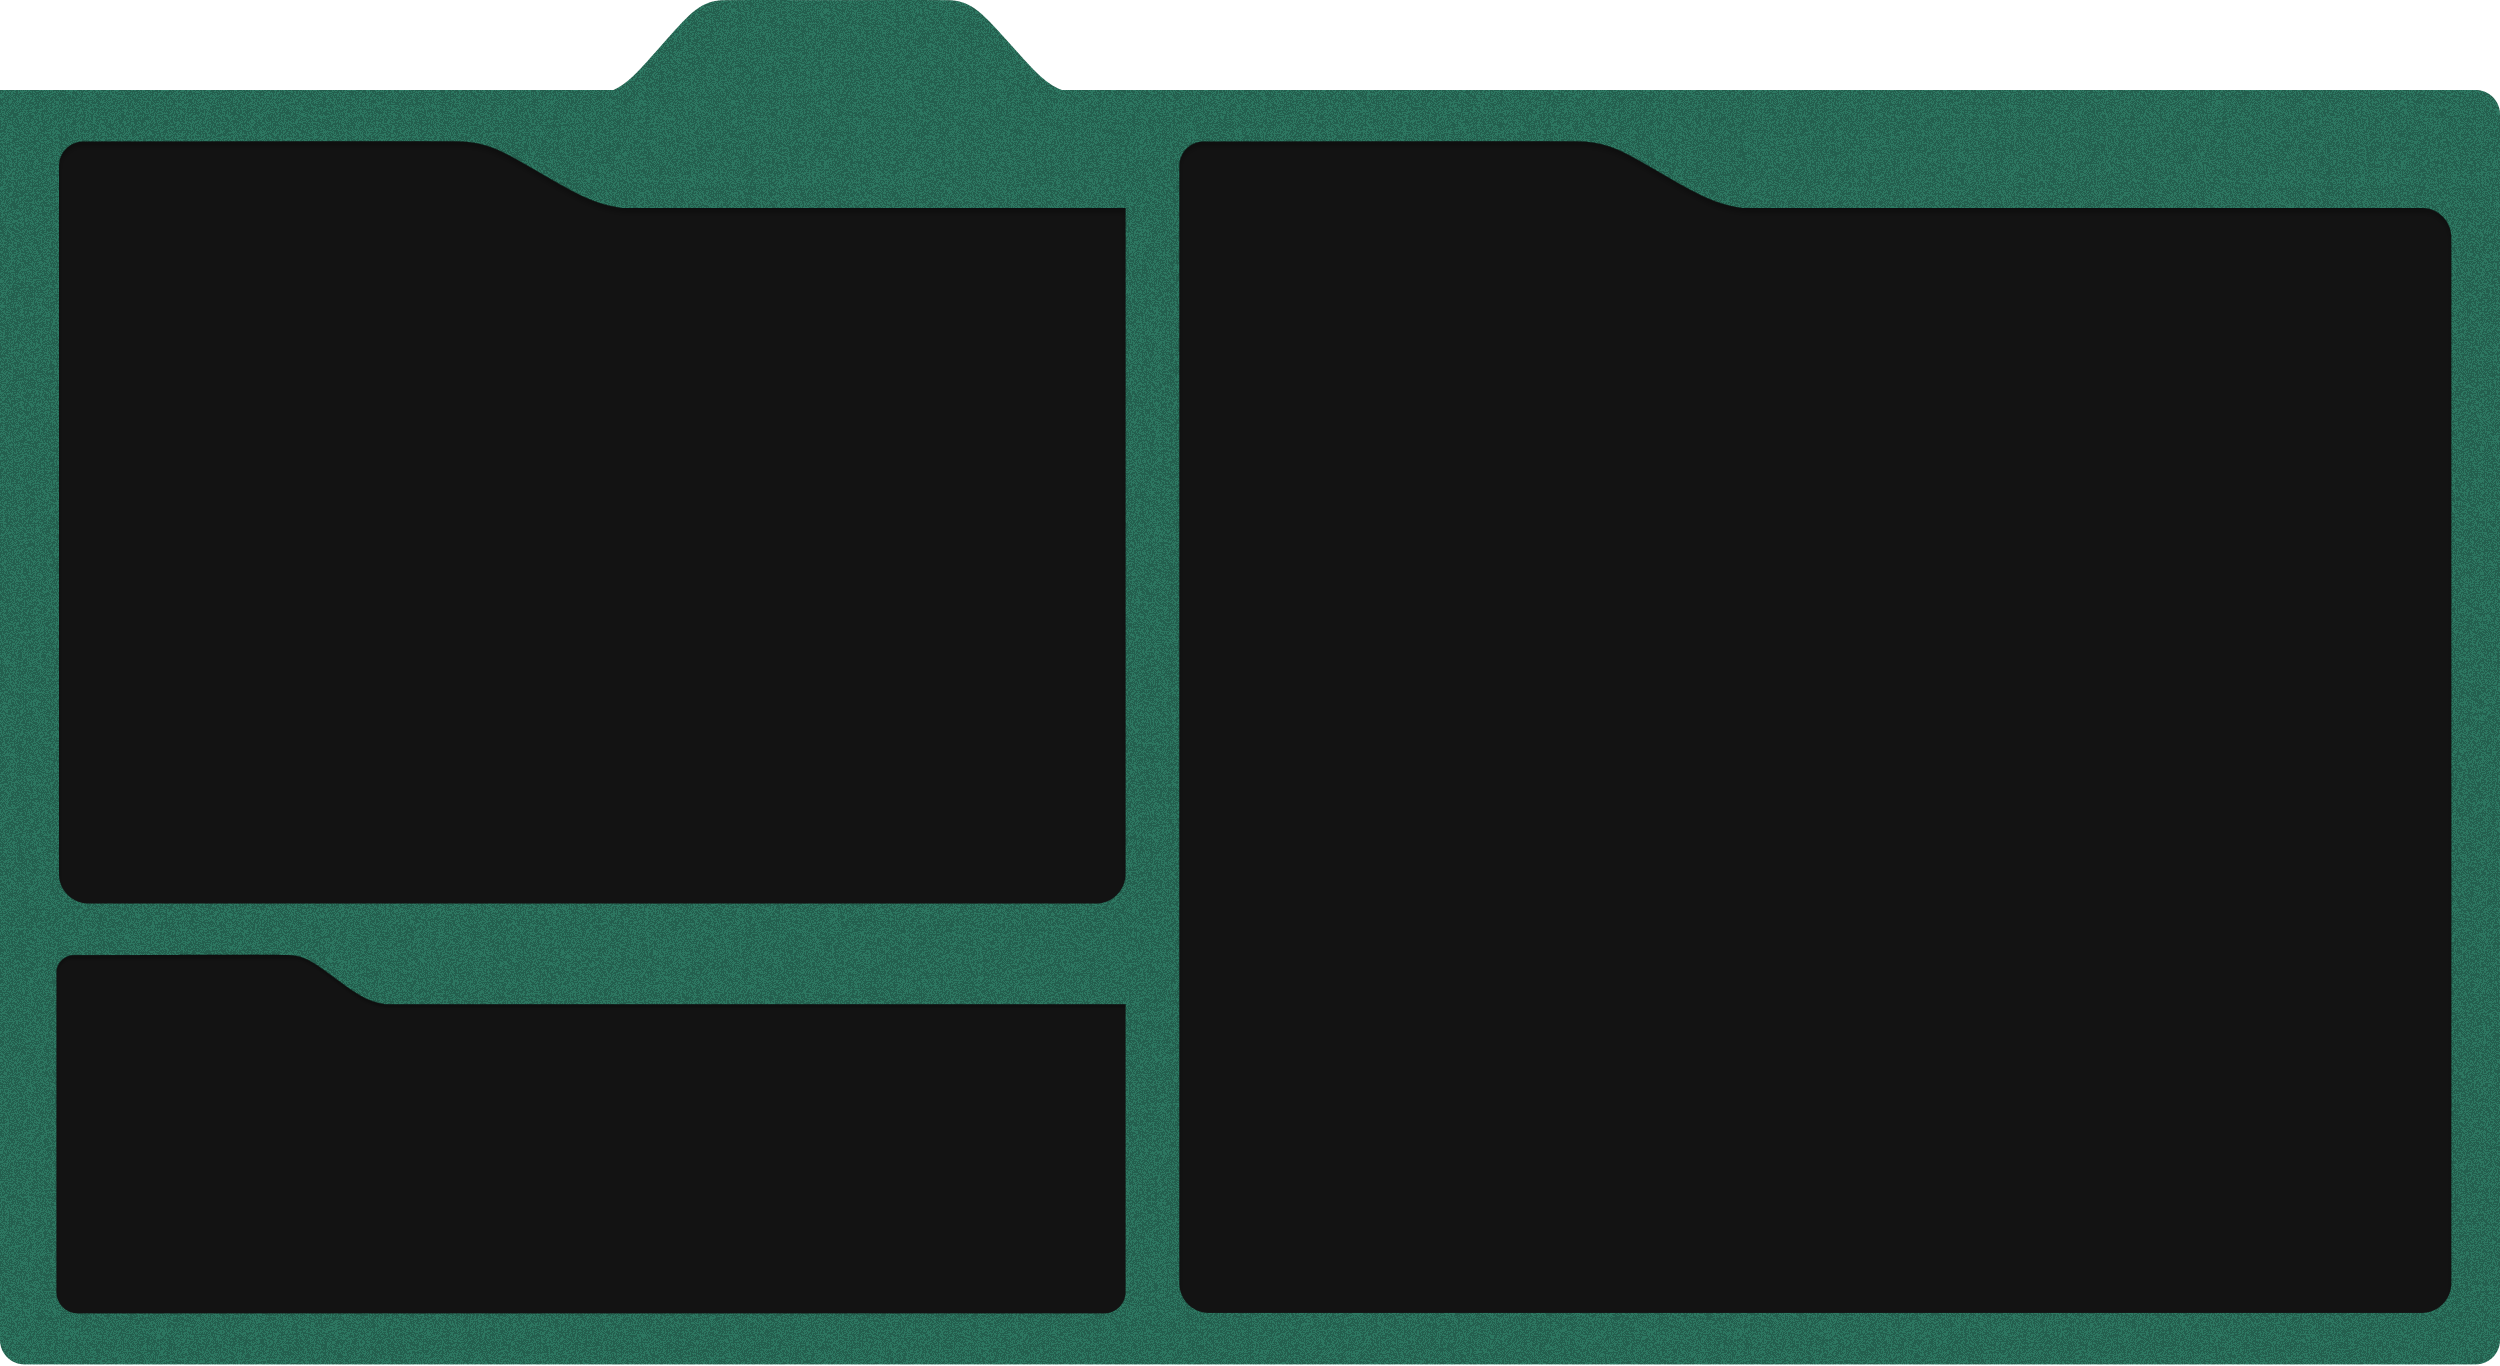
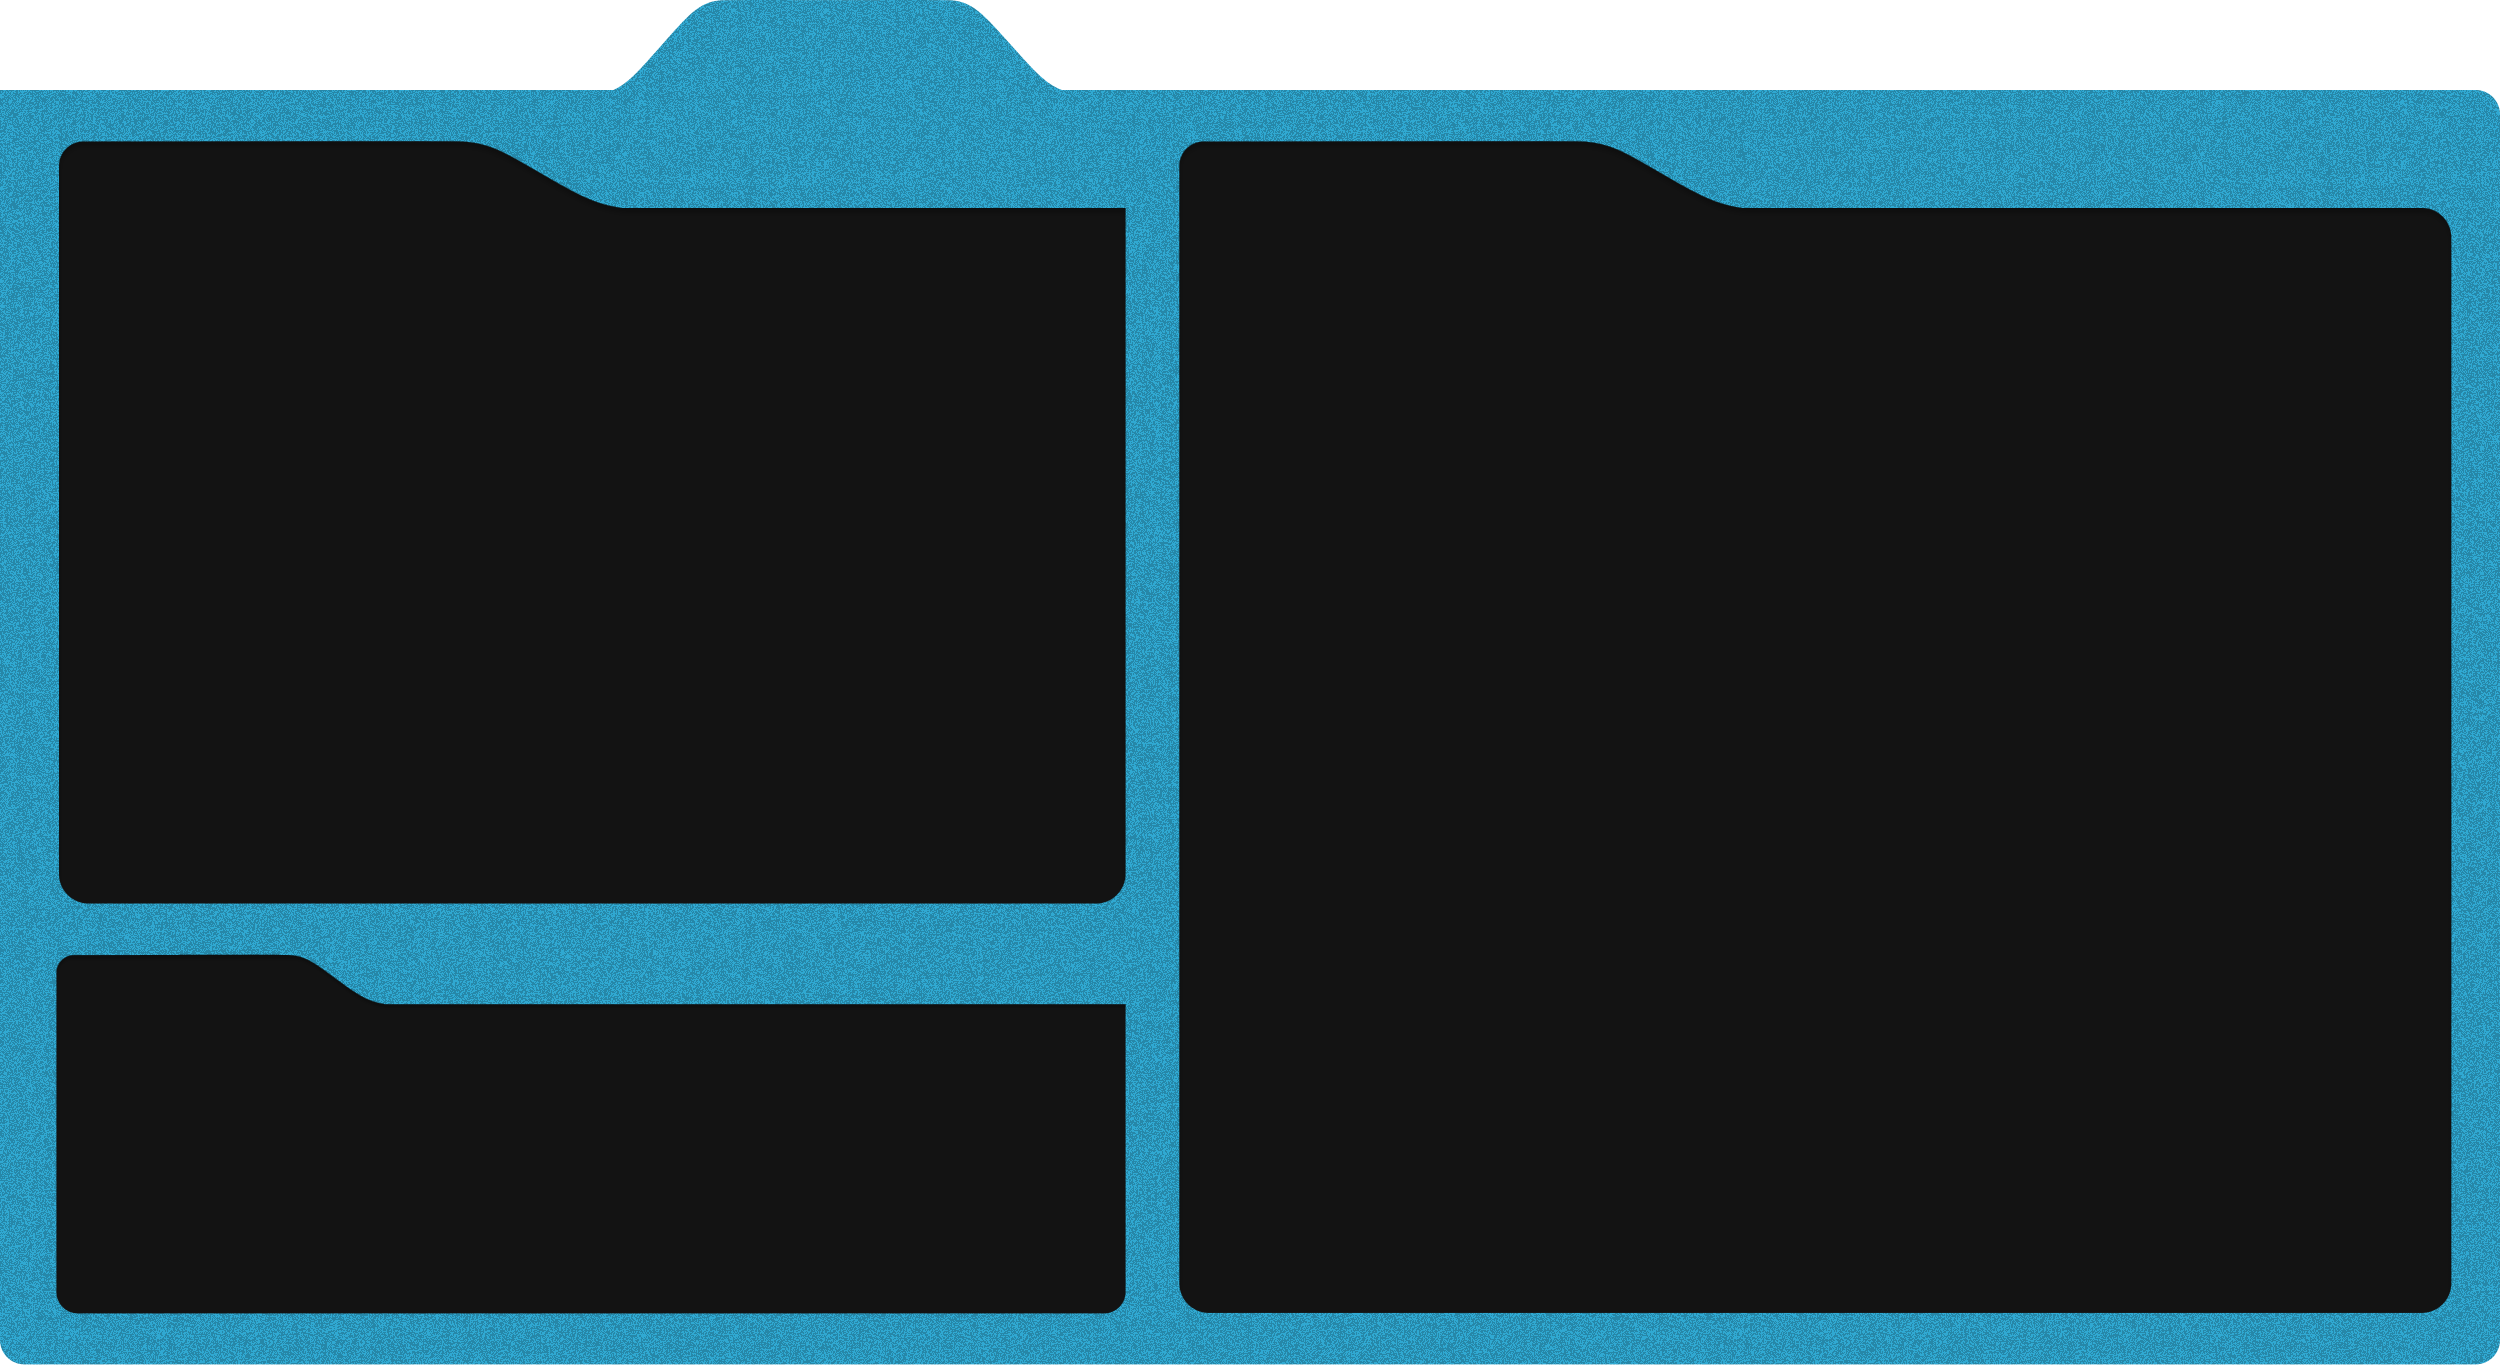
<svg xmlns="http://www.w3.org/2000/svg" width="1948" height="1064" viewBox="0 0 1948 1064" fill="none">
-   <g filter="url(#filter0_n_181_986)">
-     <path fill-rule="evenodd" clip-rule="evenodd" d="M651.062 0.065C695.531 -0.023 732.803 -0.044 739.423 0.146C756.559 0.637 765.239 10.158 782.399 29.111C794.681 42.675 802.996 52.439 810.561 59.31C816.161 64.397 821.331 67.877 827.365 70.116H1929C1939.49 70.116 1948 78.622 1948 89.116V1044.12C1948 1054.61 1939.49 1063.12 1929 1063.12H19C8.507 1063.12 2.11082e-05 1054.61 0 1044.12V70.116H478.063C483.088 67.852 487.6 64.611 492.433 60.15C499.983 53.181 508.281 43.279 520.537 29.523C537.661 10.303 546.325 0.646 563.431 0.148C570.011 -0.044 606.926 -0.023 651.062 0.066V0.065Z" fill="#2D7761" />
+   <g filter="url(#filter0_n_185_1245)">
+     <path d="M651.062 0.064C695.531 -0.024 732.803 -0.044 739.423 0.146C756.559 0.637 765.24 10.157 782.399 29.11C794.681 42.675 802.996 52.438 810.561 59.31C816.162 64.397 821.333 67.878 827.368 70.116H1929C1939.49 70.116 1948 78.623 1948 89.116V1044.12C1948 1054.61 1939.49 1063.12 1929 1063.12H19C8.507 1063.12 5.82196e-05 1054.61 0 1044.12V70.116H478.062C483.087 67.853 487.599 64.611 492.433 60.149C499.983 53.181 508.281 43.279 520.537 29.523C537.661 10.303 546.325 0.646 563.431 0.147C570.011 -0.044 606.926 -0.023 651.062 0.065V0.064Z" fill="#30A9D2" />
  </g>
-   <g filter="url(#filter1_i_181_986)">
+   <g filter="url(#filter1_i_185_1245)">
    <path d="M57.732 744.249C116.257 744.148 213.374 743.942 223.346 744.133C236.845 744.392 243.672 749.386 257.417 759.556C277.01 774.053 285.345 780.431 300.113 782.508H877V1006.72C877 1015.94 869.527 1023.41 860.31 1023.41H60.689C51.472 1023.41 43.999 1015.94 43.999 1006.72V758.037C43.999 750.431 50.126 744.262 57.732 744.249Z" fill="#131313" />
  </g>
-   <g filter="url(#filter2_i_181_986)">
-     <path fill-rule="evenodd" clip-rule="evenodd" d="M64.974 110.323C165.372 110.189 338.008 109.897 355.484 110.16C378.778 110.51 390.557 117.264 414.275 131.02C446.302 149.595 460.896 158.751 484.005 162.053H877V681.053C876.999 693.756 866.702 704.053 854 704.053H68.999C56.297 704.053 46 693.756 45.999 681.053V129.324C46 118.84 54.49 110.337 64.974 110.323Z" fill="#131313" />
+   <g filter="url(#filter2_i_185_1245)">
+     <path d="M64.974 110.324C165.372 110.19 338.008 109.898 355.484 110.161C378.778 110.512 390.557 117.265 414.275 131.021C446.302 149.596 460.896 158.752 484.005 162.055H877V681.055C876.999 693.757 866.702 704.055 854 704.055H68.999C56.297 704.055 46 693.757 45.999 681.055V129.325C46 118.841 54.49 110.338 64.974 110.324Z" fill="#131313" />
  </g>
-   <g filter="url(#filter3_i_181_986)">
-     <path fill-rule="evenodd" clip-rule="evenodd" d="M937.974 110.324C1038.37 110.19 1211.01 109.897 1228.48 110.16C1251.78 110.51 1263.56 117.265 1287.27 131.021C1319.3 149.596 1333.9 158.752 1357.01 162.054H1887C1899.7 162.054 1910 172.352 1910 185.054V1000.05C1910 1012.76 1899.7 1023.05 1887 1023.05H942C929.297 1023.05 919 1012.76 919 1000.05V129.325C919 118.84 927.49 110.338 937.974 110.324Z" fill="#131313" />
+   <g filter="url(#filter3_i_185_1245)">
+     <path d="M937.974 110.324C1038.37 110.19 1211.01 109.897 1228.48 110.16C1251.78 110.511 1263.56 117.265 1287.27 131.021C1319.3 149.596 1333.9 158.752 1357.01 162.055H1887C1899.7 162.055 1910 172.352 1910 185.055V1000.05C1910 1012.76 1899.7 1023.05 1887 1023.05H942C929.297 1023.05 919 1012.76 919 1000.05V129.325C919 118.841 927.49 110.338 937.974 110.324Z" fill="#131313" />
  </g>
  <defs>
-     <filter id="filter0_n_181_986" x="0" y="0" width="1948" height="1063.12" filterUnits="userSpaceOnUse" color-interpolation-filters="sRGB">
+     <filter id="filter0_n_185_1245" x="0" y="0" width="1948" height="1063.12" filterUnits="userSpaceOnUse" color-interpolation-filters="sRGB">
      <feFlood flood-opacity="0" result="BackgroundImageFix" />
      <feBlend mode="normal" in="SourceGraphic" in2="BackgroundImageFix" result="shape" />
      <feTurbulence type="fractalNoise" baseFrequency="25 25" stitchTiles="stitch" numOctaves="3" result="noise" seed="8647" />
      <feColorMatrix in="noise" type="luminanceToAlpha" result="alphaNoise" />
      <feComponentTransfer in="alphaNoise" result="coloredNoise1">
        <feFuncA type="discrete" tableValues="1 1 1 1 1 1 1 1 1 1 1 1 1 1 1 1 1 1 1 1 1 1 1 1 1 1 1 1 1 1 1 1 1 1 1 1 1 1 1 1 1 1 1 1 1 1 1 1 1 1 1 0 0 0 0 0 0 0 0 0 0 0 0 0 0 0 0 0 0 0 0 0 0 0 0 0 0 0 0 0 0 0 0 0 0 0 0 0 0 0 0 0 0 0 0 0 0 0 0 0 " />
      </feComponentTransfer>
      <feComposite operator="in" in2="shape" in="coloredNoise1" result="noise1Clipped" />
      <feFlood flood-color="rgba(0, 0, 0, 0.2)" result="color1Flood" />
      <feComposite operator="in" in2="noise1Clipped" in="color1Flood" result="color1" />
-       <feMerge result="effect1_noise_181_986">
+       <feMerge result="effect1_noise_185_1245">
        <feMergeNode in="shape" />
        <feMergeNode in="color1" />
      </feMerge>
    </filter>
-     <filter id="filter1_i_181_986" x="43.999" y="744.055" width="833" height="282.258" filterUnits="userSpaceOnUse" color-interpolation-filters="sRGB">
+     <filter id="filter1_i_185_1245" x="43.999" y="744.055" width="833" height="282.258" filterUnits="userSpaceOnUse" color-interpolation-filters="sRGB">
      <feFlood flood-opacity="0" result="BackgroundImageFix" />
      <feBlend mode="normal" in="SourceGraphic" in2="BackgroundImageFix" result="shape" />
      <feColorMatrix in="SourceAlpha" type="matrix" values="0 0 0 0 0 0 0 0 0 0 0 0 0 0 0 0 0 0 127 0" result="hardAlpha" />
      <feOffset dy="2.902" />
      <feGaussianBlur stdDeviation="1.451" />
      <feComposite in2="hardAlpha" operator="arithmetic" k2="-1" k3="1" />
      <feColorMatrix type="matrix" values="0 0 0 0 0 0 0 0 0 0 0 0 0 0 0 0 0 0 0.25 0" />
-       <feBlend mode="normal" in2="shape" result="effect1_innerShadow_181_986" />
+       <feBlend mode="normal" in2="shape" result="effect1_innerShadow_185_1245" />
    </filter>
-     <filter id="filter2_i_181_986" x="45.999" y="110.054" width="831" height="597.999" filterUnits="userSpaceOnUse" color-interpolation-filters="sRGB">
+     <filter id="filter2_i_185_1245" x="45.999" y="110.055" width="831" height="598" filterUnits="userSpaceOnUse" color-interpolation-filters="sRGB">
      <feFlood flood-opacity="0" result="BackgroundImageFix" />
      <feBlend mode="normal" in="SourceGraphic" in2="BackgroundImageFix" result="shape" />
      <feColorMatrix in="SourceAlpha" type="matrix" values="0 0 0 0 0 0 0 0 0 0 0 0 0 0 0 0 0 0 127 0" result="hardAlpha" />
      <feOffset dy="4" />
      <feGaussianBlur stdDeviation="2" />
      <feComposite in2="hardAlpha" operator="arithmetic" k2="-1" k3="1" />
      <feColorMatrix type="matrix" values="0 0 0 0 0 0 0 0 0 0 0 0 0 0 0 0 0 0 0.25 0" />
-       <feBlend mode="normal" in2="shape" result="effect1_innerShadow_181_986" />
+       <feBlend mode="normal" in2="shape" result="effect1_innerShadow_185_1245" />
    </filter>
-     <filter id="filter3_i_181_986" x="919" y="110.054" width="991" height="917.001" filterUnits="userSpaceOnUse" color-interpolation-filters="sRGB">
+     <filter id="filter3_i_185_1245" x="919" y="110.055" width="991" height="917" filterUnits="userSpaceOnUse" color-interpolation-filters="sRGB">
      <feFlood flood-opacity="0" result="BackgroundImageFix" />
      <feBlend mode="normal" in="SourceGraphic" in2="BackgroundImageFix" result="shape" />
      <feColorMatrix in="SourceAlpha" type="matrix" values="0 0 0 0 0 0 0 0 0 0 0 0 0 0 0 0 0 0 127 0" result="hardAlpha" />
      <feOffset dy="4" />
      <feGaussianBlur stdDeviation="2" />
      <feComposite in2="hardAlpha" operator="arithmetic" k2="-1" k3="1" />
      <feColorMatrix type="matrix" values="0 0 0 0 0 0 0 0 0 0 0 0 0 0 0 0 0 0 0.25 0" />
-       <feBlend mode="normal" in2="shape" result="effect1_innerShadow_181_986" />
+       <feBlend mode="normal" in2="shape" result="effect1_innerShadow_185_1245" />
    </filter>
  </defs>
</svg>
